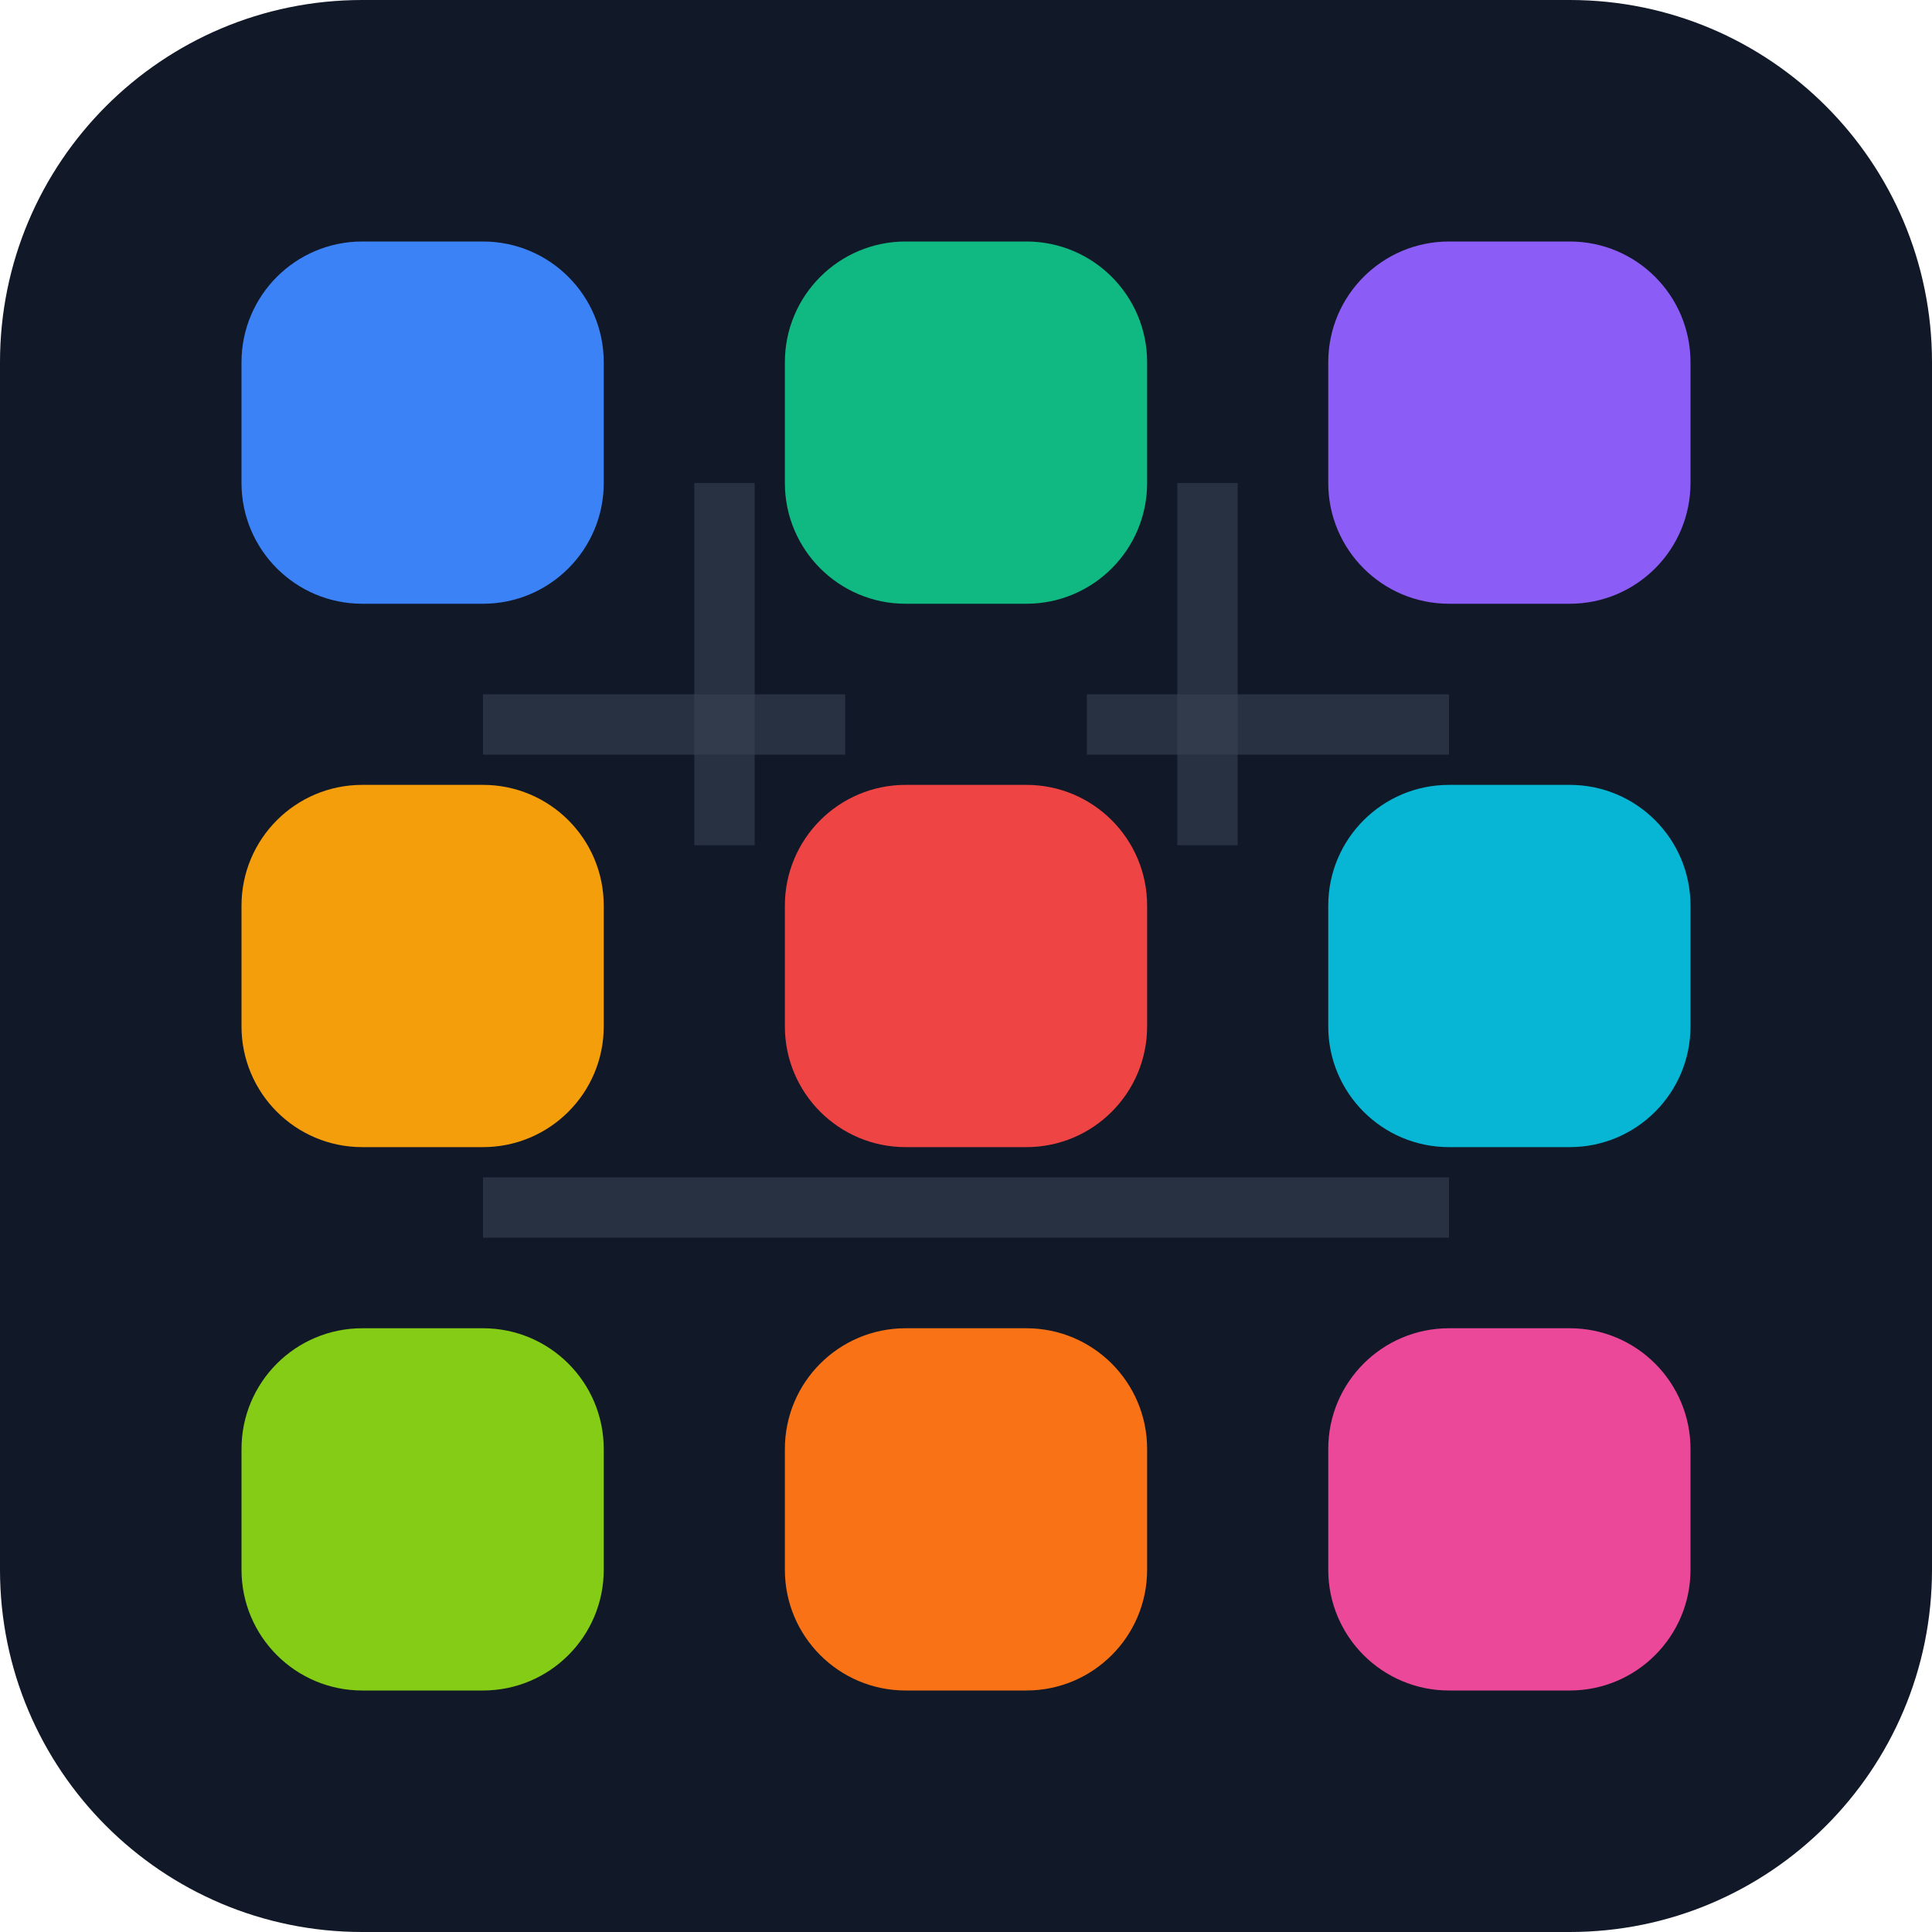
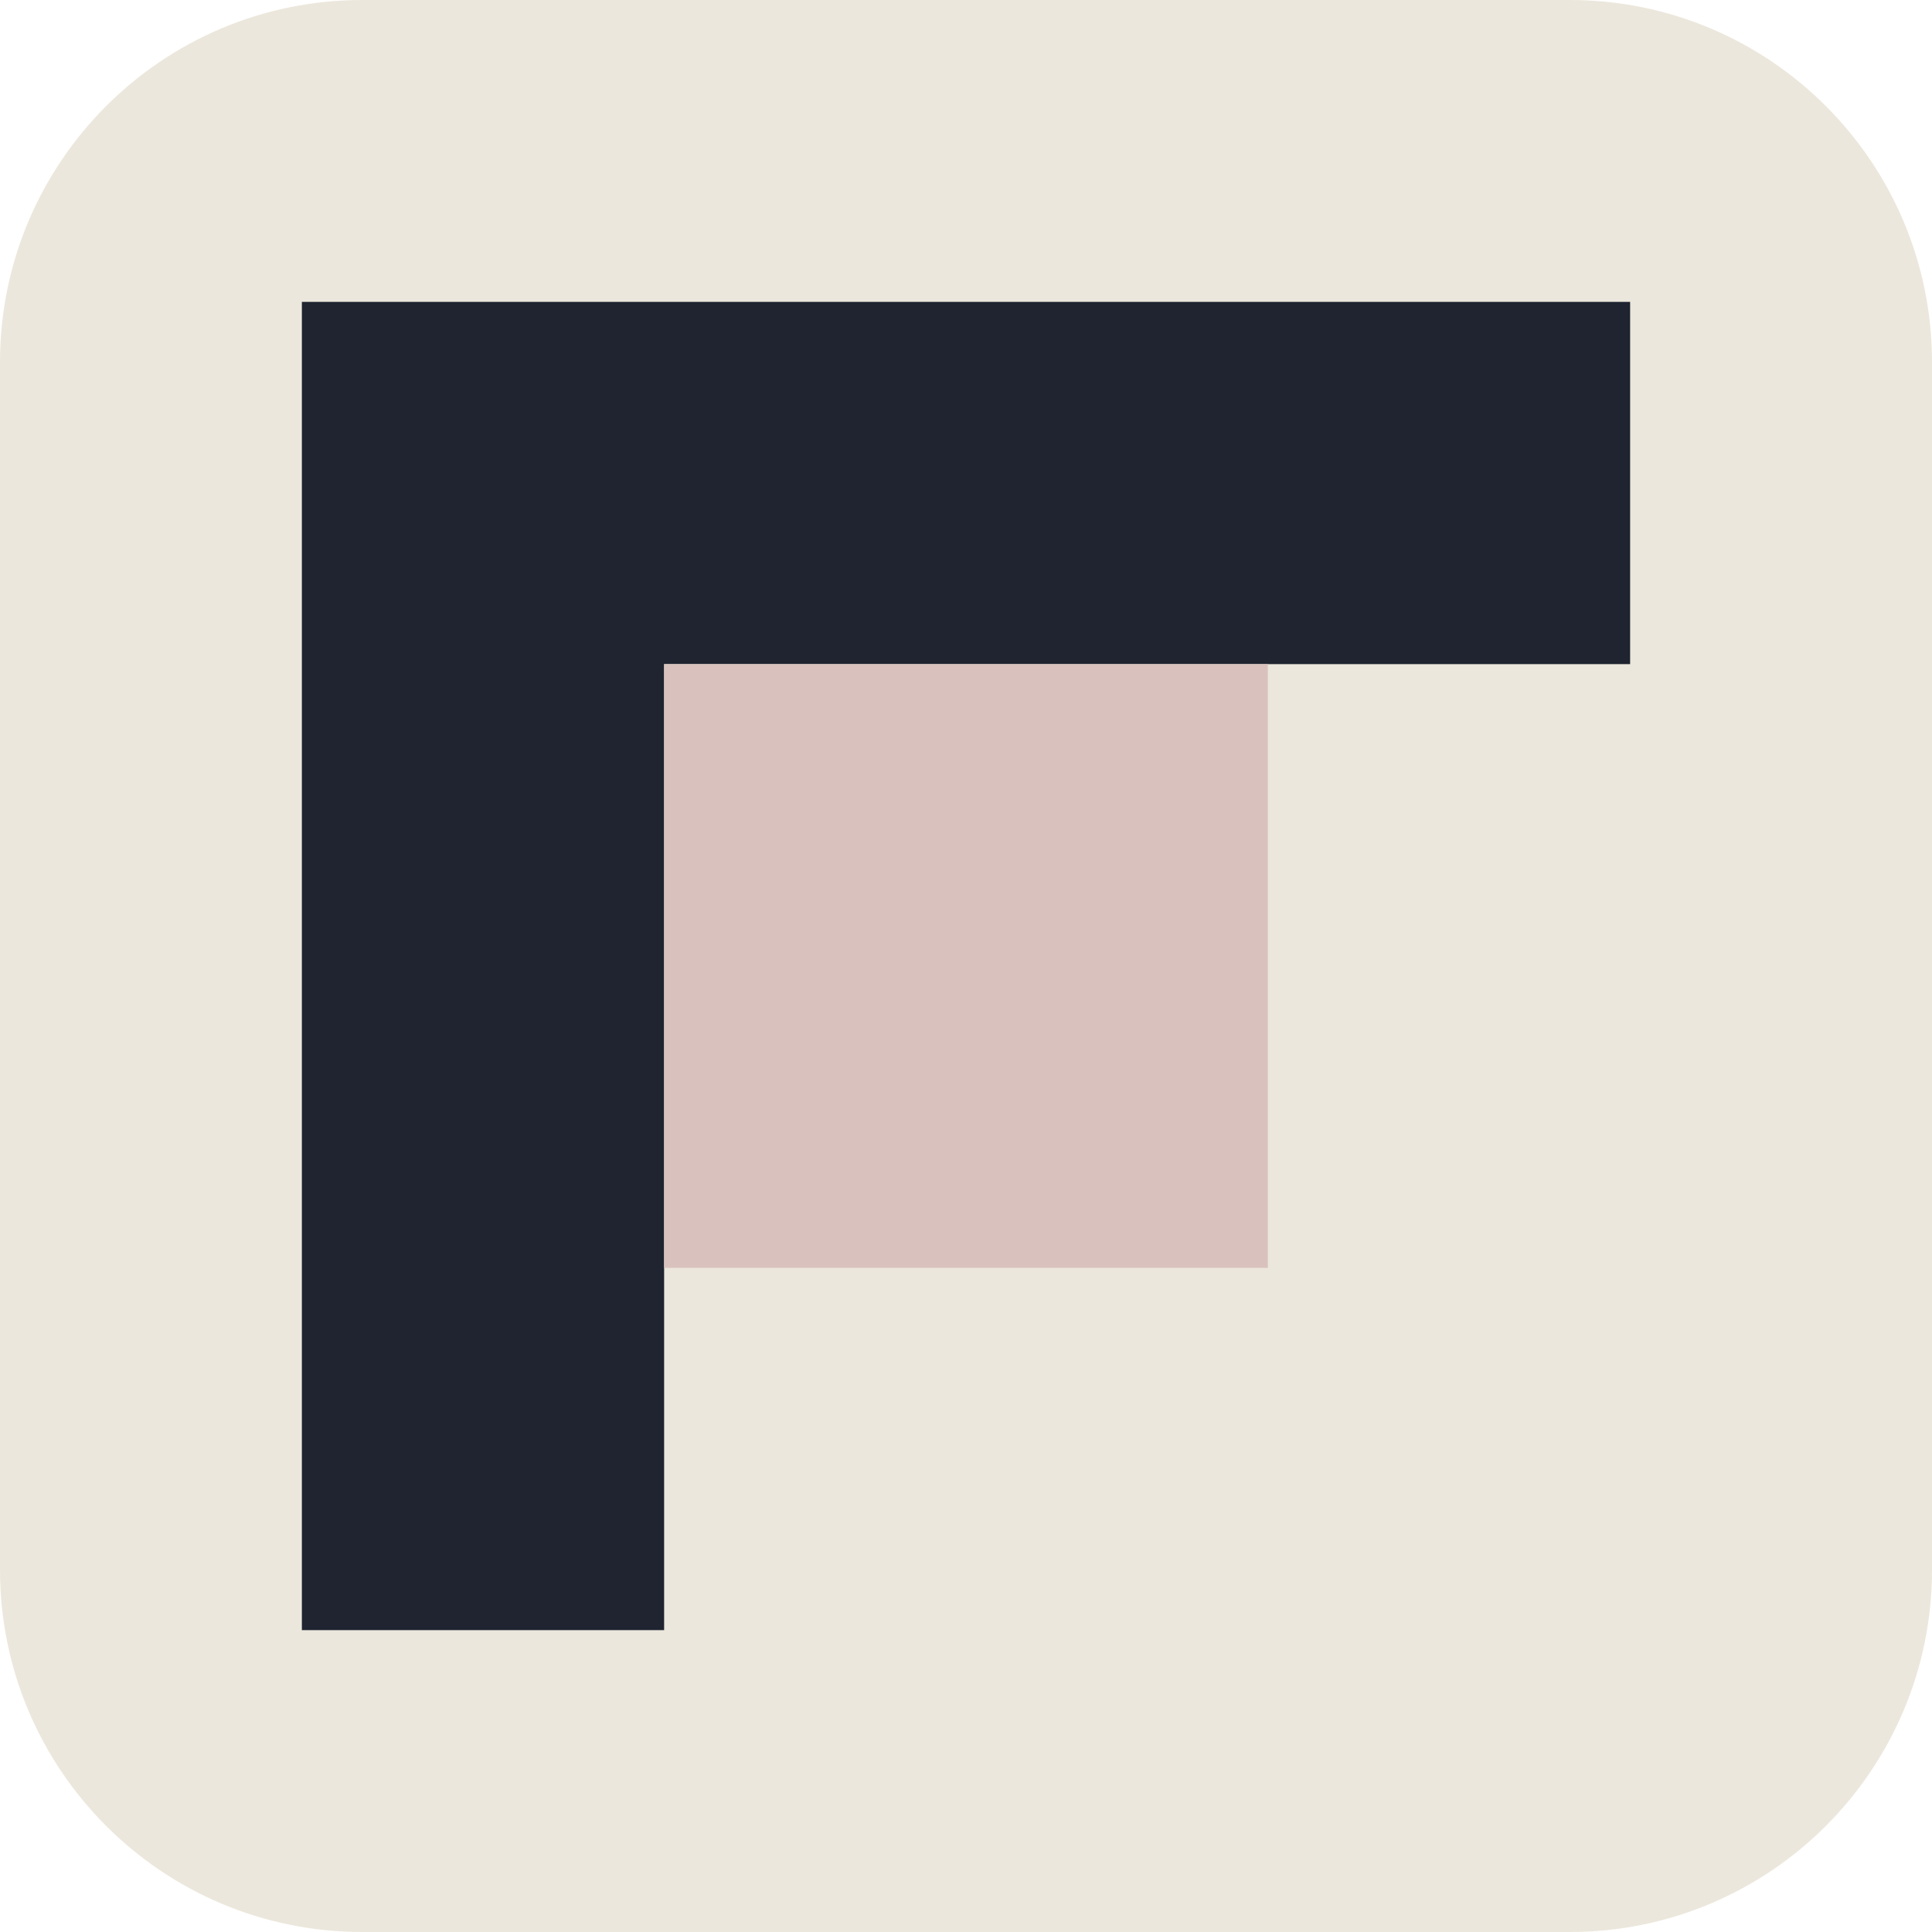
<svg xmlns="http://www.w3.org/2000/svg" width="32" height="32" viewBox="0 0 32 32" fill="none">
-   <rect width="32" height="32" rx="6" fill="#111827" />
-   <line x1="8" y1="12" x2="14" y2="12" stroke="#374151" stroke-width="1" opacity="0.6" />
-   <line x1="18" y1="12" x2="24" y2="12" stroke="#374151" stroke-width="1" opacity="0.6" />
-   <line x1="12" y1="8" x2="12" y2="14" stroke="#374151" stroke-width="1" opacity="0.6" />
-   <line x1="20" y1="8" x2="20" y2="14" stroke="#374151" stroke-width="1" opacity="0.6" />
-   <line x1="8" y1="20" x2="24" y2="20" stroke="#374151" stroke-width="1" opacity="0.6" />
-   <rect x="4" y="4" width="6" height="6" rx="2" fill="#3B82F6" />
-   <rect x="13" y="4" width="6" height="6" rx="2" fill="#10B981" />
-   <rect x="22" y="4" width="6" height="6" rx="2" fill="#8B5CF6" />
-   <rect x="4" y="13" width="6" height="6" rx="2" fill="#F59E0B" />
-   <rect x="13" y="13" width="6" height="6" rx="2" fill="#EF4444" />
-   <rect x="22" y="13" width="6" height="6" rx="2" fill="#06B6D4" />
-   <rect x="4" y="22" width="6" height="6" rx="2" fill="#84CC16" />
-   <rect x="13" y="22" width="6" height="6" rx="2" fill="#F97316" />
-   <rect x="22" y="22" width="6" height="6" rx="2" fill="#EC4899" />
+   <rect width="32" height="32" rx="6" fill="#ECE7DC" />
+   <path d="M5 5 H27 V11 H11 V27 H5 Z" fill="#1F2430" />
+   <rect x="11" y="11" width="10" height="10" fill="#D9C2BD" />
</svg>
